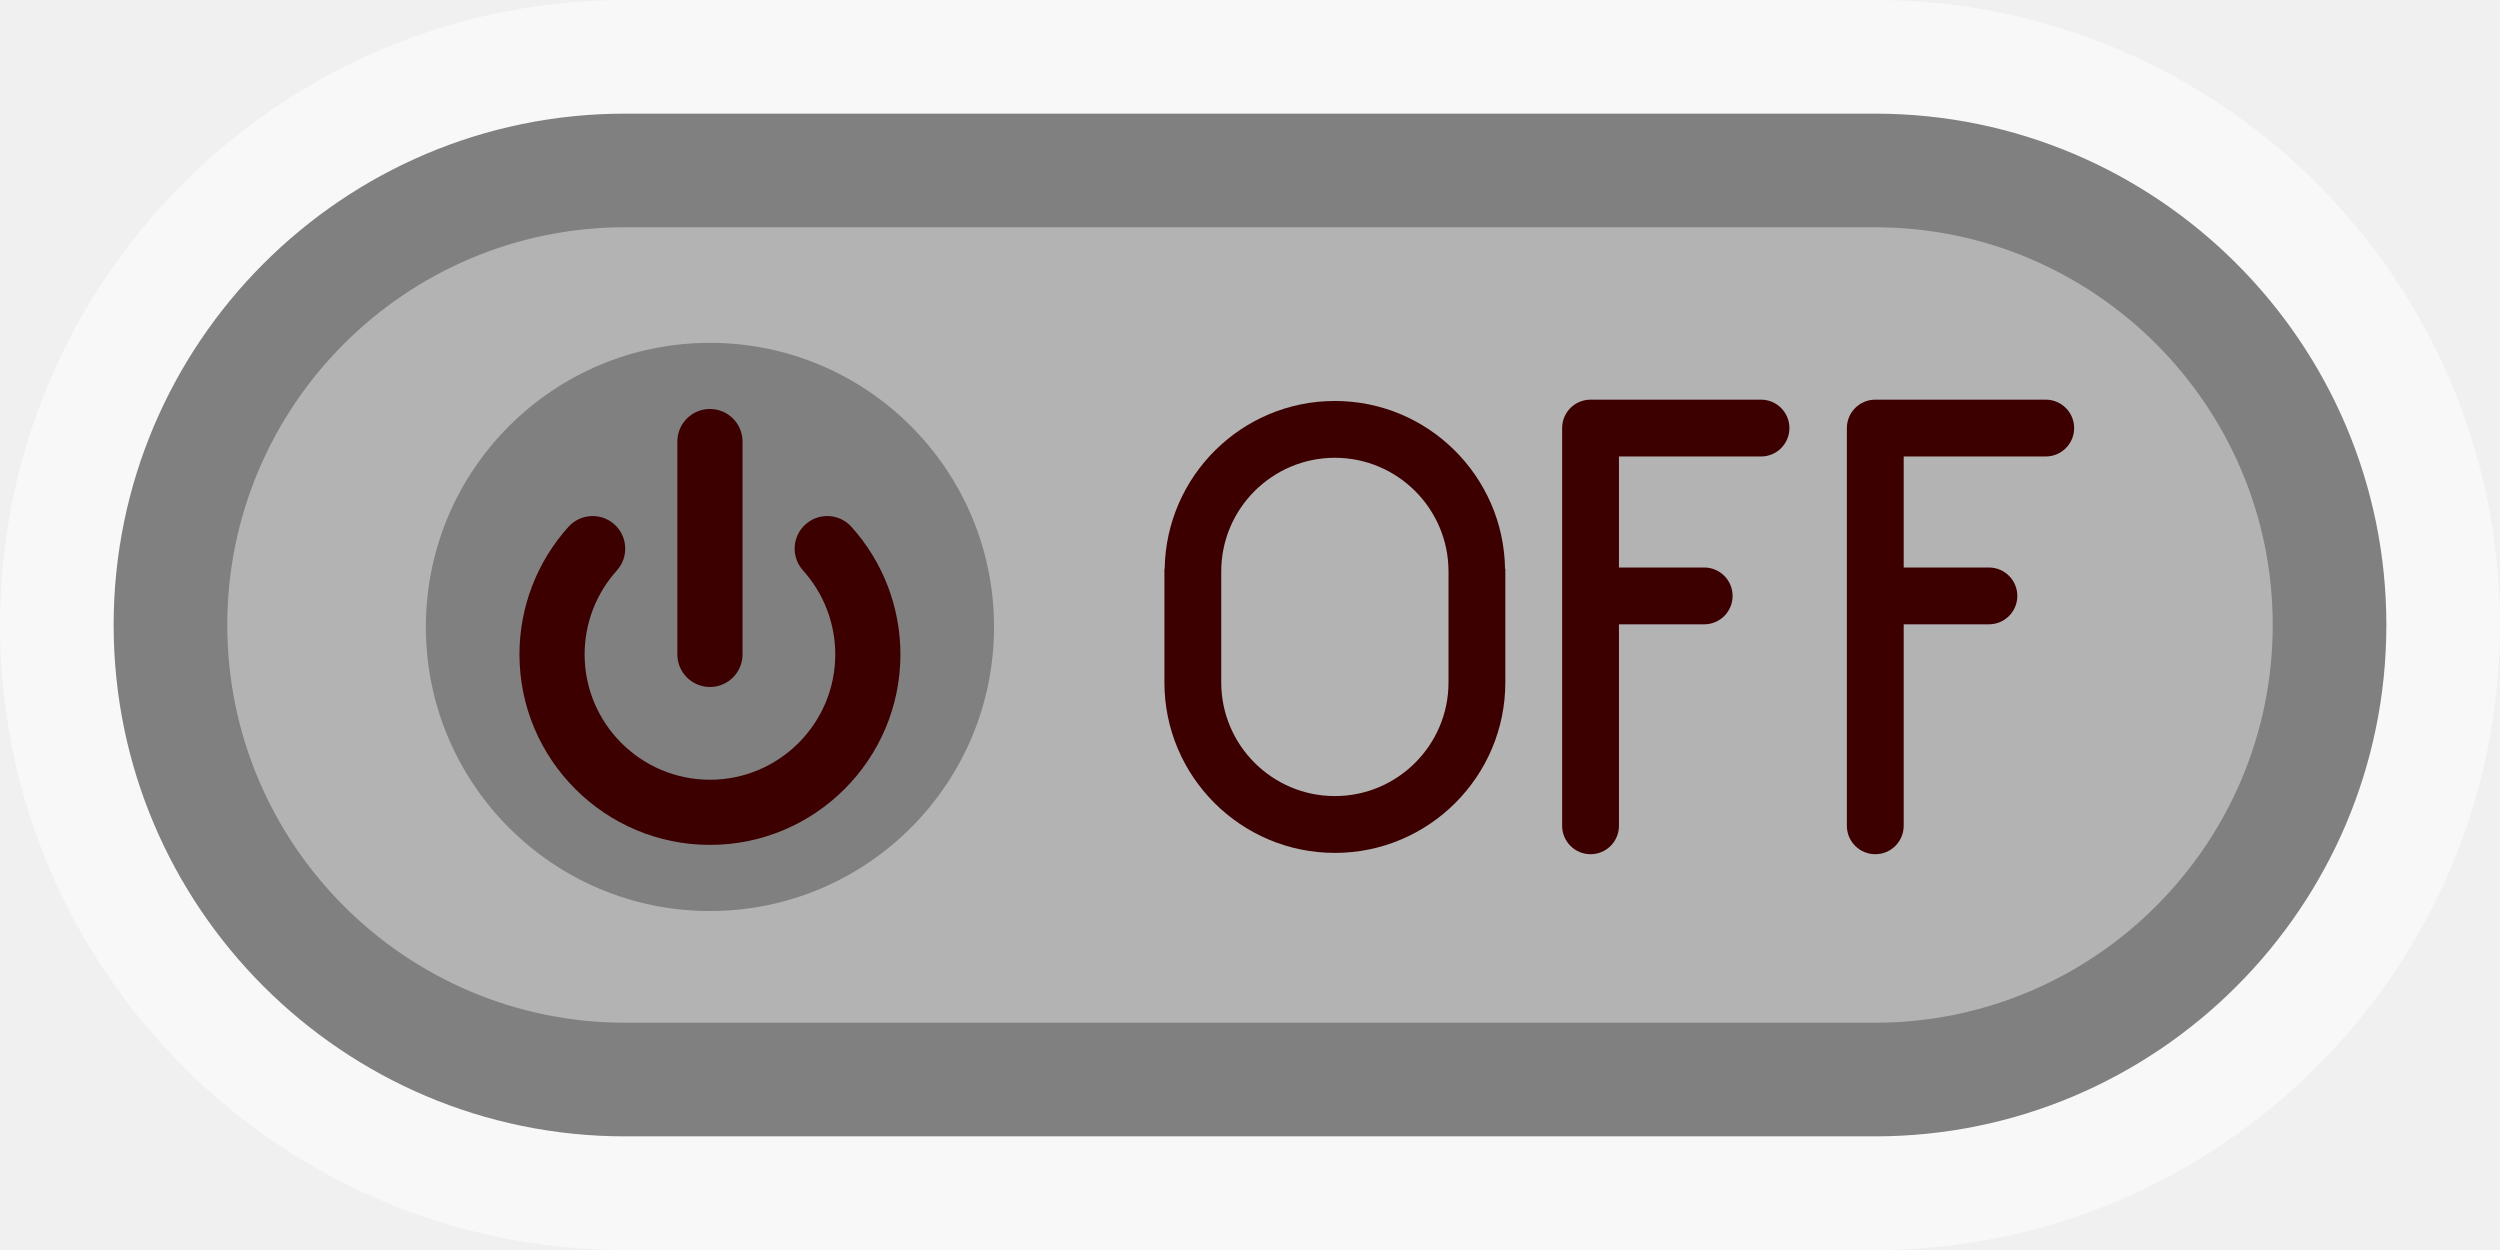
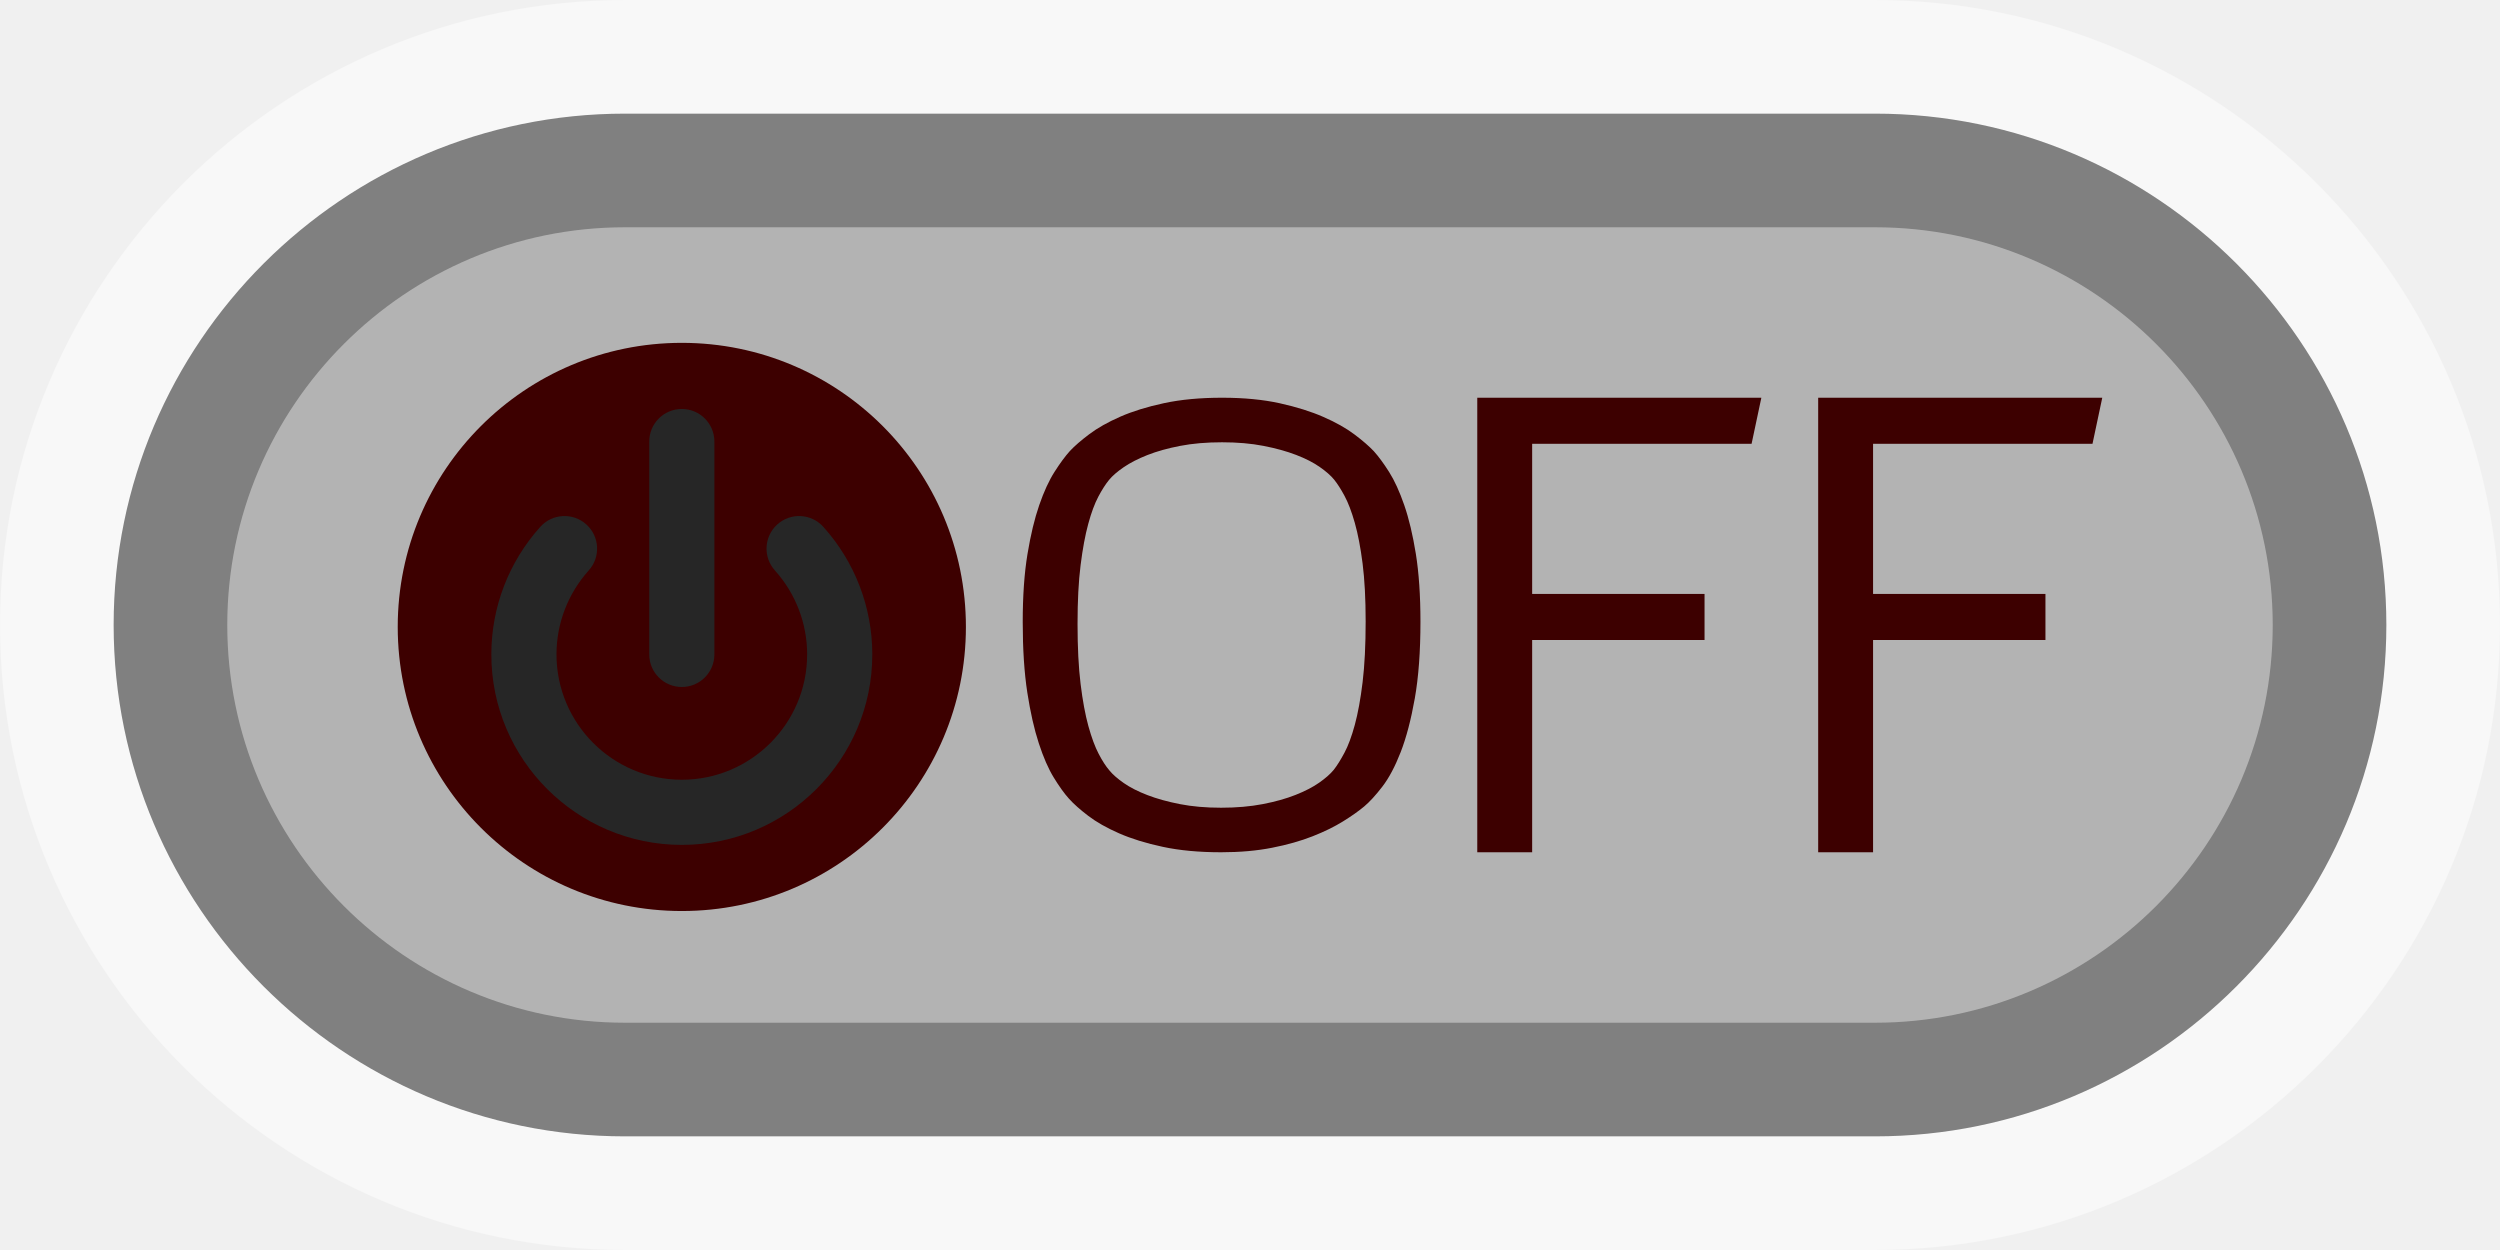
<svg xmlns="http://www.w3.org/2000/svg" viewBox="0 0 234.667 117.333" height="117.333" width="234.667" xml:space="preserve" id="svg2" version="1.1">
  <defs id="defs6">
    <clipPath id="clipPath18" clipPathUnits="userSpaceOnUse">
      <path id="path16" d="M 0,256 H 256 V 0 H 0 Z" />
    </clipPath>
    <clipPath id="clipPath26" clipPathUnits="userSpaceOnUse">
      <path id="path24" d="M 40,172 H 216 V 84 H 40 Z" />
    </clipPath>
  </defs>
  <g transform="matrix(1.333333,0,0,-1.333333,-53.33333,229.3333)" id="g10">
    <g id="g12">
      <g clip-path="url(#clipPath18)" id="g14">
        <g id="g20">
          <g id="g22" />
          <g id="g34">
            <g style="opacity:0.5" id="g32" clip-path="url(#clipPath26)">
              <g id="g30" transform="translate(172,172)">
                <path id="path28" style="fill:#ffffff;fill-opacity:1;fill-rule:nonzero;stroke:none" d="m 0,0 h -88 c -24.262,0 -44,-19.738 -44,-44 0,-24.262 19.738,-44 44,-44 H 0 c 24.262,0 44,19.738 44,44 C 44,-19.738 24.262,0 0,0" />
              </g>
            </g>
          </g>
        </g>
        <g transform="translate(172,164)" id="g36">
-           <path id="path38" style="fill:#808080;fill-opacity:1;fill-rule:nonzero;stroke:none" d="m 0,0 h -88 c -19.85,0 -36,-16.148 -36,-36 0,-19.851 16.15,-36 36,-36 H 0 c 19.849,0 36,16.149 36,36 C 36,-16.148 19.849,0 0,0" />
+           <path id="path38" style="fill:#808080;fill-opacity:1;fill-rule:nonzero;stroke:none" d="m 0,0 h -88 c -19.85,0 -36,-16.148 -36,-36 0,-19.852 16.15,-36 36,-36 H 0 c 19.85,0 36,16.148 36,36 C 36,-16.148 19.85,0 0,0" />
        </g>
-         <g transform="translate(172.0001,99.9999)" id="g40">
-           <path id="path42" style="fill:#b3b3b3;fill-opacity:1;fill-rule:nonzero;stroke:none" d="m 0,0 h -88 c -15.44,0 -28,12.563 -28,28 0,15.438 12.56,28 28,28 H 0 C 15.439,56 28,43.438 28,28 28,12.563 15.439,0 0,0" />
+         <g transform="translate(172,100)" id="g40">
+           <path id="path42" style="fill:#b3b3b3;fill-opacity:1;fill-rule:nonzero;stroke:none" d="m 0,0 h -88 c -15.439,0 -28,12.563 -28,28 0,15.438 12.561,28 28,28 H 0 C 15.439,56 28,43.438 28,28 28,12.563 15.439,0 0,0" />
        </g>
-         <g transform="translate(133.975,115.9559)" id="g44">
-           <path id="path46" style="fill:#3d0000;fill-opacity:1;fill-rule:nonzero;stroke:none" d="m 0,0 c -4.412,0 -8,3.59 -8,8 v 7.816 c 0,4.41 3.588,8 8,8 4.412,0 8,-3.59 8,-8 V 8 C 8,3.59 4.412,0 0,0 M 11.981,16 C 11.88,22.531 6.554,27.816 0,27.816 -6.554,27.816 -11.88,22.531 -11.982,16 H -12 V 8 C -12,1.383 -6.617,-4 0,-4 6.617,-4 12,1.383 12,8 v 8 z" />
+         <g transform="translate(68,127.8638)" id="g44">
+           <path id="path46" style="fill:#3d0000;fill-opacity:1;fill-rule:nonzero;stroke:none" d="M 0,0 C 0,11.046 8.954,20 20,20 31.046,20 40,11.046 40,0 40,-11.045 31.046,-20 20,-20 8.954,-20 0,-11.045 0,0" />
        </g>
-         <g transform="translate(163.975,143.8638)" id="g48">
-           <path id="path50" style="fill:#3d0000;fill-opacity:1;fill-rule:nonzero;stroke:none" d="m 0,0 h -12 c -1.105,0 -2,-0.894 -2,-2 v -28 c 0,-1.105 0.895,-2 2,-2 1.105,0 2,0.895 2,2 v 14.184 h 6 c 1.106,0 2,0.895 2,2 0,1.106 -0.894,2 -2,2 h -6 V -4 H 0 c 1.105,0 2,0.895 2,2 0,1.106 -0.895,2 -2,2" />
+         <g transform="translate(88,112.5195)" id="g48">
+           <path id="path50" style="fill:#262626;fill-opacity:1;fill-rule:nonzero;stroke:none" d="m 0,0 c -7.395,0 -13.41,6.016 -13.41,13.41 0,3.319 1.224,6.508 3.447,8.981 0.847,0.942 2.297,1.018 3.239,0.171 0.942,-0.847 1.019,-2.297 0.172,-3.239 -1.464,-1.629 -2.271,-3.729 -2.271,-5.913 0,-4.865 3.958,-8.823 8.823,-8.823 4.865,0 8.823,3.958 8.823,8.823 0,2.184 -0.807,4.284 -2.271,5.913 -0.847,0.942 -0.77,2.392 0.172,3.239 0.942,0.848 2.392,0.77 3.239,-0.172 2.223,-2.472 3.447,-5.661 3.447,-8.98 C 13.41,6.016 7.395,0 0,0" />
        </g>
-         <g transform="translate(184.02,143.8639)" id="g52">
-           <path id="path54" style="fill:#3d0000;fill-opacity:1;fill-rule:nonzero;stroke:none" d="m 0,0 h -12 c -1.105,0 -2,-0.895 -2,-2 v -28 c 0,-1.106 0.895,-2 2,-2 1.105,0 2,0.894 2,2 v 14.184 h 6 c 1.105,0 2,0.895 2,2 0,1.105 -0.895,2 -2,2 h -6 V -4 H 0 c 1.105,0 2,0.895 2,2 0,1.105 -0.895,2 -2,2" />
+         <g transform="translate(88,123.6357)" id="g52">
+           <path id="path54" style="fill:#262626;fill-opacity:1;fill-rule:nonzero;stroke:none" d="m 0,0 c -1.267,0 -2.293,1.027 -2.293,2.294 v 14.985 c 0,1.267 1.026,2.294 2.293,2.294 1.267,0 2.293,-1.027 2.293,-2.294 V 2.294 C 2.293,1.027 1.267,0 0,0" />
        </g>
-         <g transform="translate(69.9801,127.8638)" id="g56">
-           <path id="path58" style="fill:#808080;fill-opacity:1;fill-rule:nonzero;stroke:none" d="M 0,0 C 0,11.046 8.954,20 20,20 31.046,20 40,11.046 40,0 40,-11.046 31.046,-20 20,-20 8.954,-20 0,-11.046 0,0" />
+         <g transform="translate(126.0322,140.8633)" id="g56">
+           <path id="path58" style="fill:#3d0000;fill-opacity:1;fill-rule:nonzero;stroke:none" d="M 0,0 C -1.092,0 -2.076,-0.084 -2.953,-0.254 -3.829,-0.423 -4.599,-0.639 -5.259,-0.9 -5.92,-1.162 -6.477,-1.448 -6.93,-1.759 c -0.452,-0.311 -0.794,-0.608 -1.024,-0.89 -0.244,-0.297 -0.495,-0.688 -0.754,-1.176 -0.258,-0.487 -0.496,-1.127 -0.711,-1.918 -0.216,-0.791 -0.395,-1.758 -0.539,-2.903 -0.144,-1.145 -0.215,-2.522 -0.215,-4.133 0,-1.653 0.071,-3.065 0.215,-4.239 0.144,-1.172 0.327,-2.161 0.549,-2.966 0.223,-0.805 0.464,-1.455 0.723,-1.949 0.258,-0.495 0.509,-0.883 0.754,-1.166 0.23,-0.283 0.567,-0.579 1.013,-0.89 0.446,-0.311 0.999,-0.593 1.66,-0.847 0.66,-0.255 1.423,-0.467 2.285,-0.636 0.862,-0.17 1.831,-0.255 2.91,-0.255 1.078,0 2.055,0.085 2.932,0.255 0.875,0.169 1.644,0.384 2.306,0.647 0.661,0.261 1.214,0.547 1.659,0.857 0.445,0.312 0.791,0.614 1.034,0.912 0.231,0.296 0.479,0.692 0.744,1.187 0.266,0.493 0.51,1.15 0.734,1.97 0.222,0.819 0.406,1.823 0.55,3.009 0.143,1.187 0.215,2.614 0.215,4.281 0,1.582 -0.072,2.939 -0.215,4.069 -0.144,1.13 -0.328,2.087 -0.55,2.871 -0.224,0.785 -0.463,1.417 -0.723,1.897 -0.258,0.48 -0.503,0.861 -0.733,1.145 -0.23,0.282 -0.568,0.578 -1.013,0.889 C 6.431,-1.427 5.878,-1.144 5.217,-0.89 4.555,-0.636 3.791,-0.423 2.921,-0.254 2.051,-0.084 1.079,0 0,0 m -14.032,-12.651 c 0,1.836 0.111,3.429 0.334,4.778 0.223,1.35 0.499,2.501 0.83,3.455 0.33,0.953 0.69,1.734 1.078,2.341 0.388,0.608 0.747,1.095 1.077,1.462 0.331,0.353 0.787,0.749 1.369,1.187 0.582,0.438 1.308,0.848 2.177,1.229 0.87,0.382 1.897,0.7 3.083,0.954 C -2.899,3.009 -1.538,3.137 0,3.137 1.538,3.137 2.896,3.006 4.074,2.745 5.253,2.483 6.276,2.162 7.146,1.78 8.016,1.399 8.741,0.989 9.323,0.551 c 0.582,-0.438 1.037,-0.833 1.369,-1.187 0.33,-0.367 0.686,-0.851 1.067,-1.451 0.38,-0.601 0.736,-1.378 1.066,-2.331 0.331,-0.954 0.604,-2.102 0.82,-3.444 0.214,-1.342 0.323,-2.931 0.323,-4.768 0,-2.105 -0.133,-3.906 -0.399,-5.404 -0.266,-1.498 -0.596,-2.755 -0.991,-3.773 -0.396,-1.016 -0.827,-1.829 -1.293,-2.435 -0.468,-0.609 -0.895,-1.074 -1.283,-1.4 -0.389,-0.325 -0.884,-0.674 -1.487,-1.048 -0.604,-0.375 -1.319,-0.725 -2.145,-1.05 -0.827,-0.325 -1.775,-0.594 -2.845,-0.805 -1.071,-0.212 -2.267,-0.318 -3.589,-0.318 -1.552,0 -2.921,0.127 -4.106,0.382 -1.186,0.253 -2.214,0.572 -3.083,0.953 -0.87,0.382 -1.592,0.791 -2.166,1.229 -0.575,0.438 -1.028,0.841 -1.358,1.208 -0.331,0.367 -0.687,0.862 -1.067,1.484 -0.382,0.621 -0.733,1.426 -1.056,2.415 -0.324,0.989 -0.593,2.179 -0.809,3.571 -0.215,1.392 -0.323,3.049 -0.323,4.97" />
        </g>
-         <g transform="translate(89.9801,112.5192)" id="g60">
-           <path id="path62" style="fill:#3d0000;fill-opacity:1;fill-rule:nonzero;stroke:none" d="m 0,0 c -7.394,0 -13.41,6.016 -13.41,13.41 0,3.319 1.224,6.508 3.447,8.981 0.847,0.942 2.297,1.019 3.239,0.172 0.942,-0.847 1.019,-2.298 0.172,-3.24 -1.464,-1.628 -2.271,-3.728 -2.271,-5.913 0,-4.865 3.958,-8.823 8.823,-8.823 4.865,0 8.823,3.958 8.823,8.823 0,2.184 -0.807,4.284 -2.271,5.913 -0.847,0.942 -0.77,2.393 0.172,3.24 0.942,0.847 2.392,0.77 3.239,-0.172 C 12.186,19.918 13.41,16.729 13.41,13.41 13.41,6.016 7.395,0 0,0" />
+         <g transform="translate(144,144)" id="g60">
+           <path id="path62" style="fill:#3d0000;fill-opacity:1;fill-rule:nonzero;stroke:none" d="M 0,0 H 20 L 19.312,-3.243 H 3.864 v -10.57 H 16 v -3.242 H 3.864 V -32 H 0 Z" />
        </g>
-         <g transform="translate(89.9801,123.6358)" id="g64">
-           <path id="path66" style="fill:#3d0000;fill-opacity:1;fill-rule:nonzero;stroke:none" d="m 0,0 c -1.267,0 -2.294,1.027 -2.294,2.294 v 14.985 c 0,1.267 1.027,2.294 2.294,2.294 1.267,0 2.294,-1.027 2.294,-2.294 V 2.294 C 2.294,1.027 1.267,0 0,0" />
+         <g transform="translate(168,144)" id="g64">
+           <path id="path66" style="fill:#3d0000;fill-opacity:1;fill-rule:nonzero;stroke:none" d="M 0,0 H 20 L 19.312,-3.243 H 3.864 v -10.57 H 16 v -3.242 H 3.864 V -32 H 0 Z" />
        </g>
      </g>
    </g>
  </g>
</svg>
